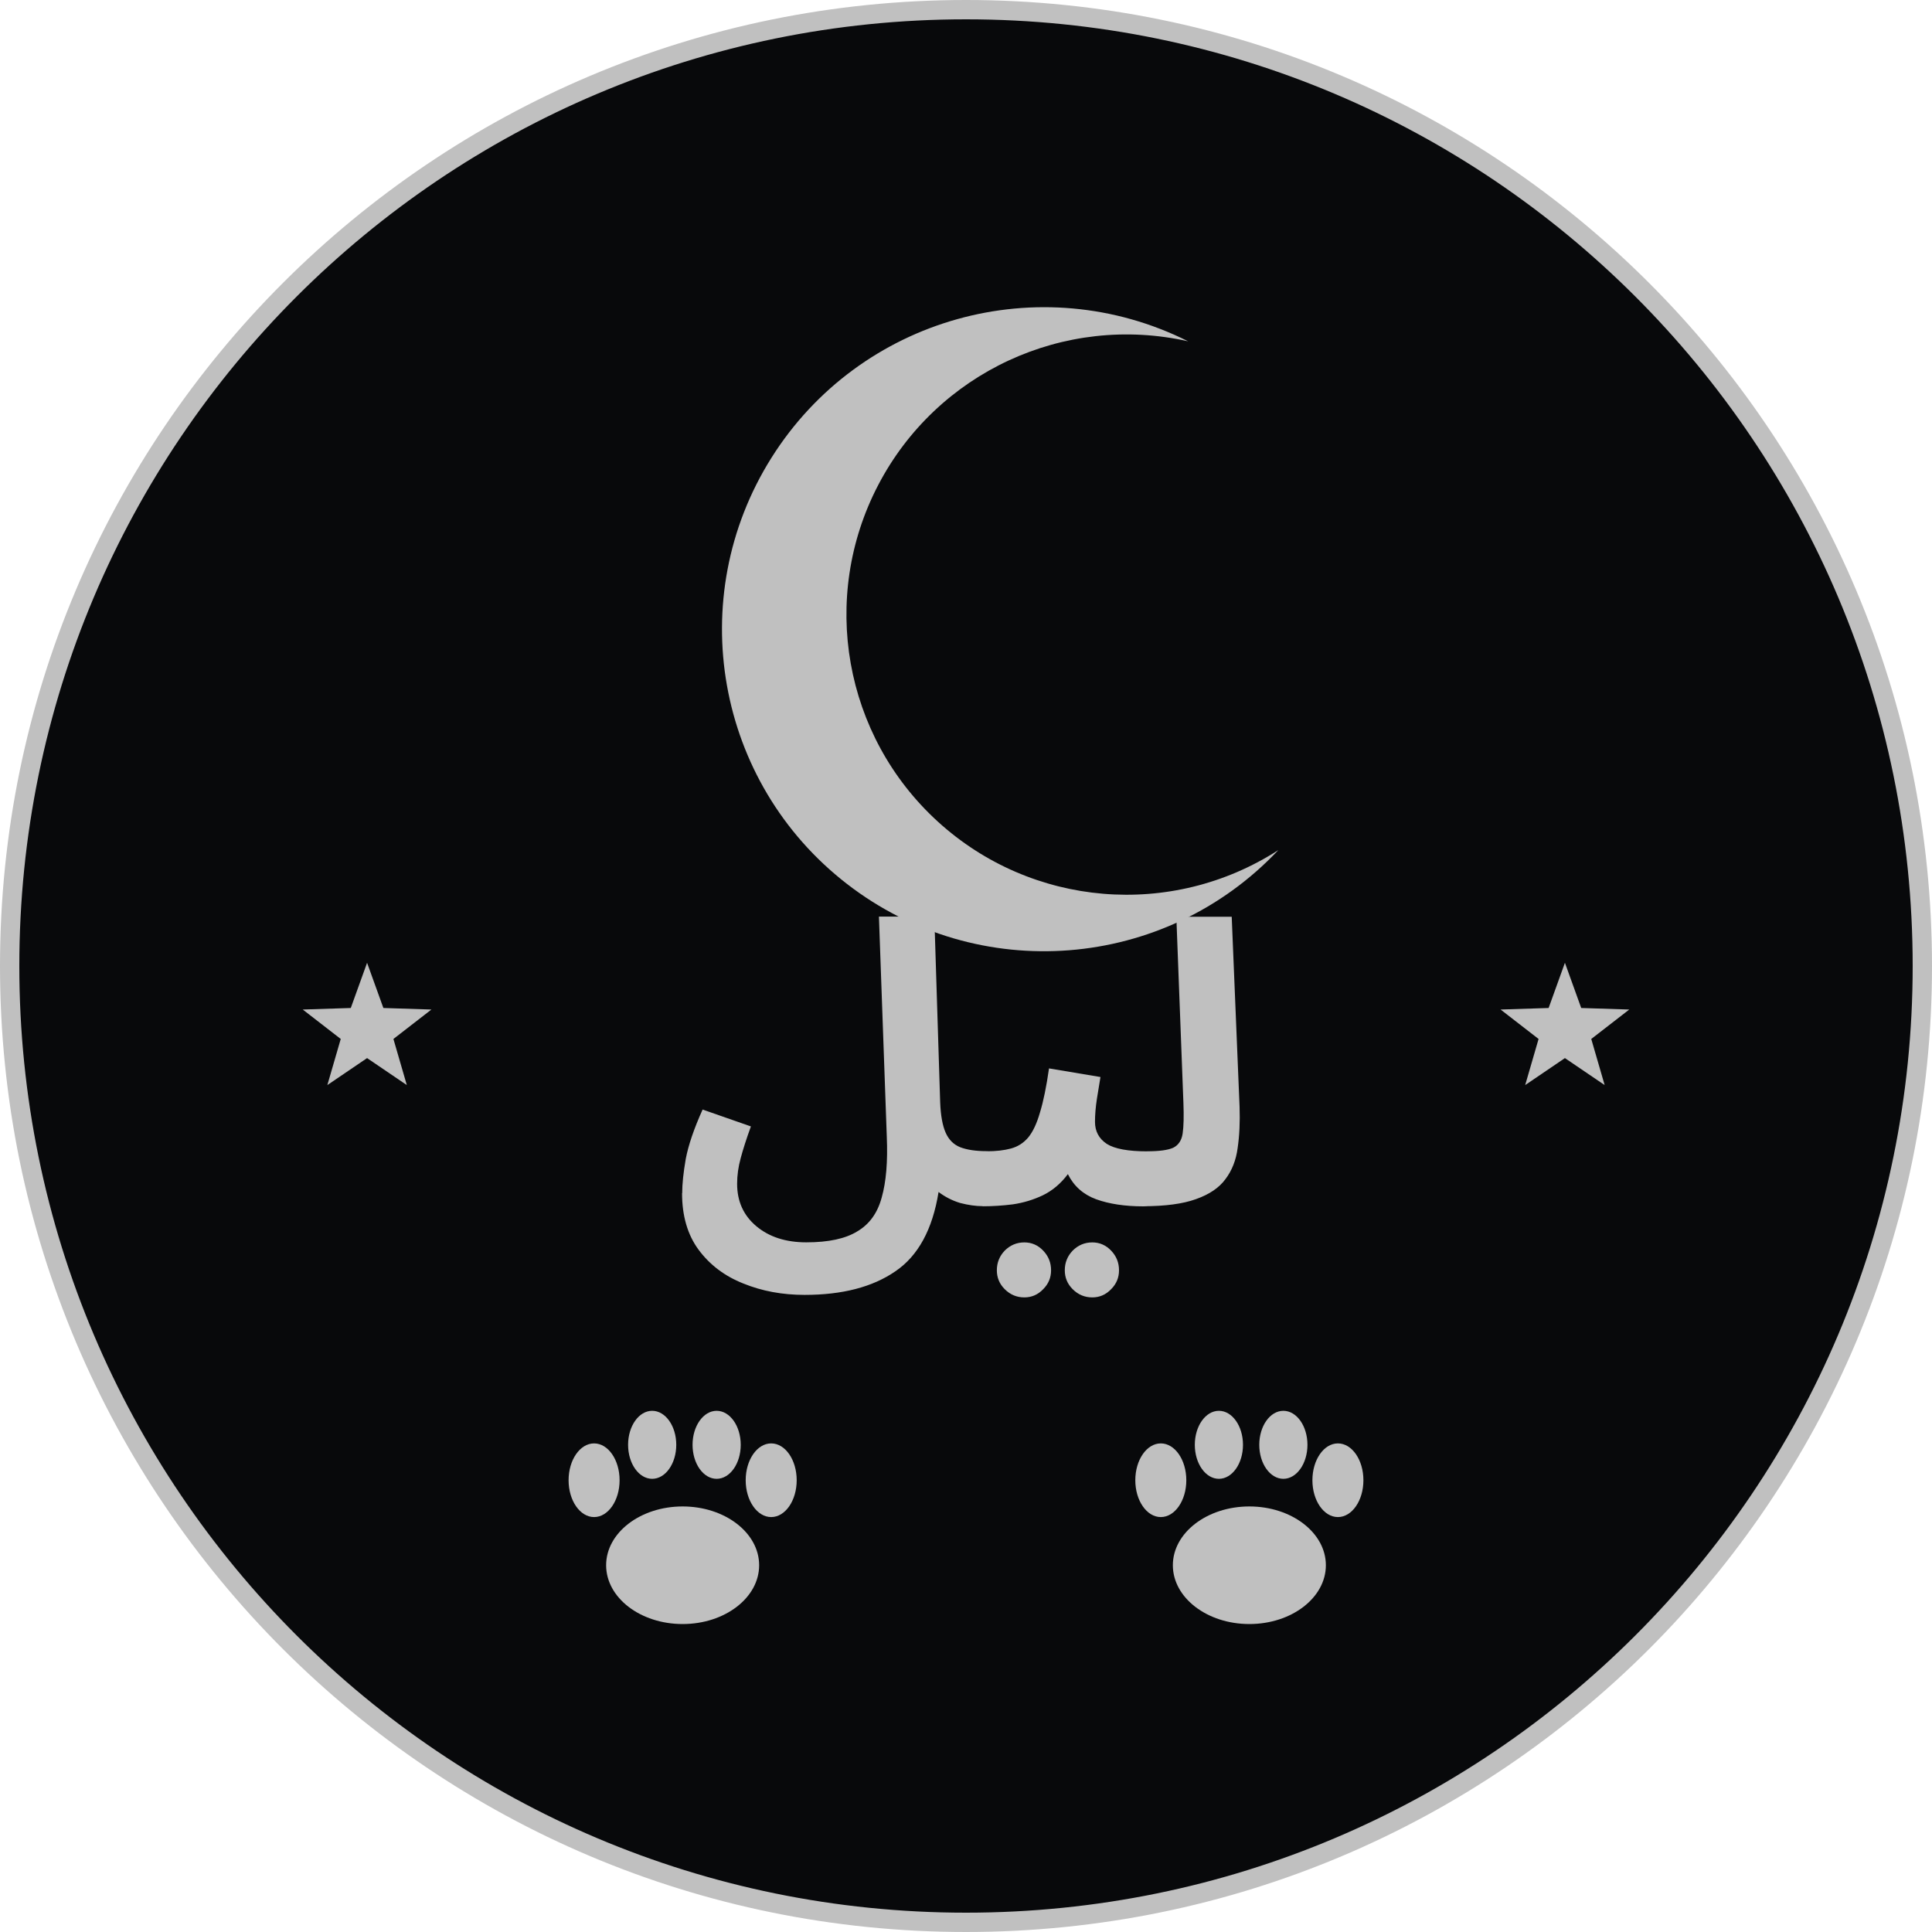
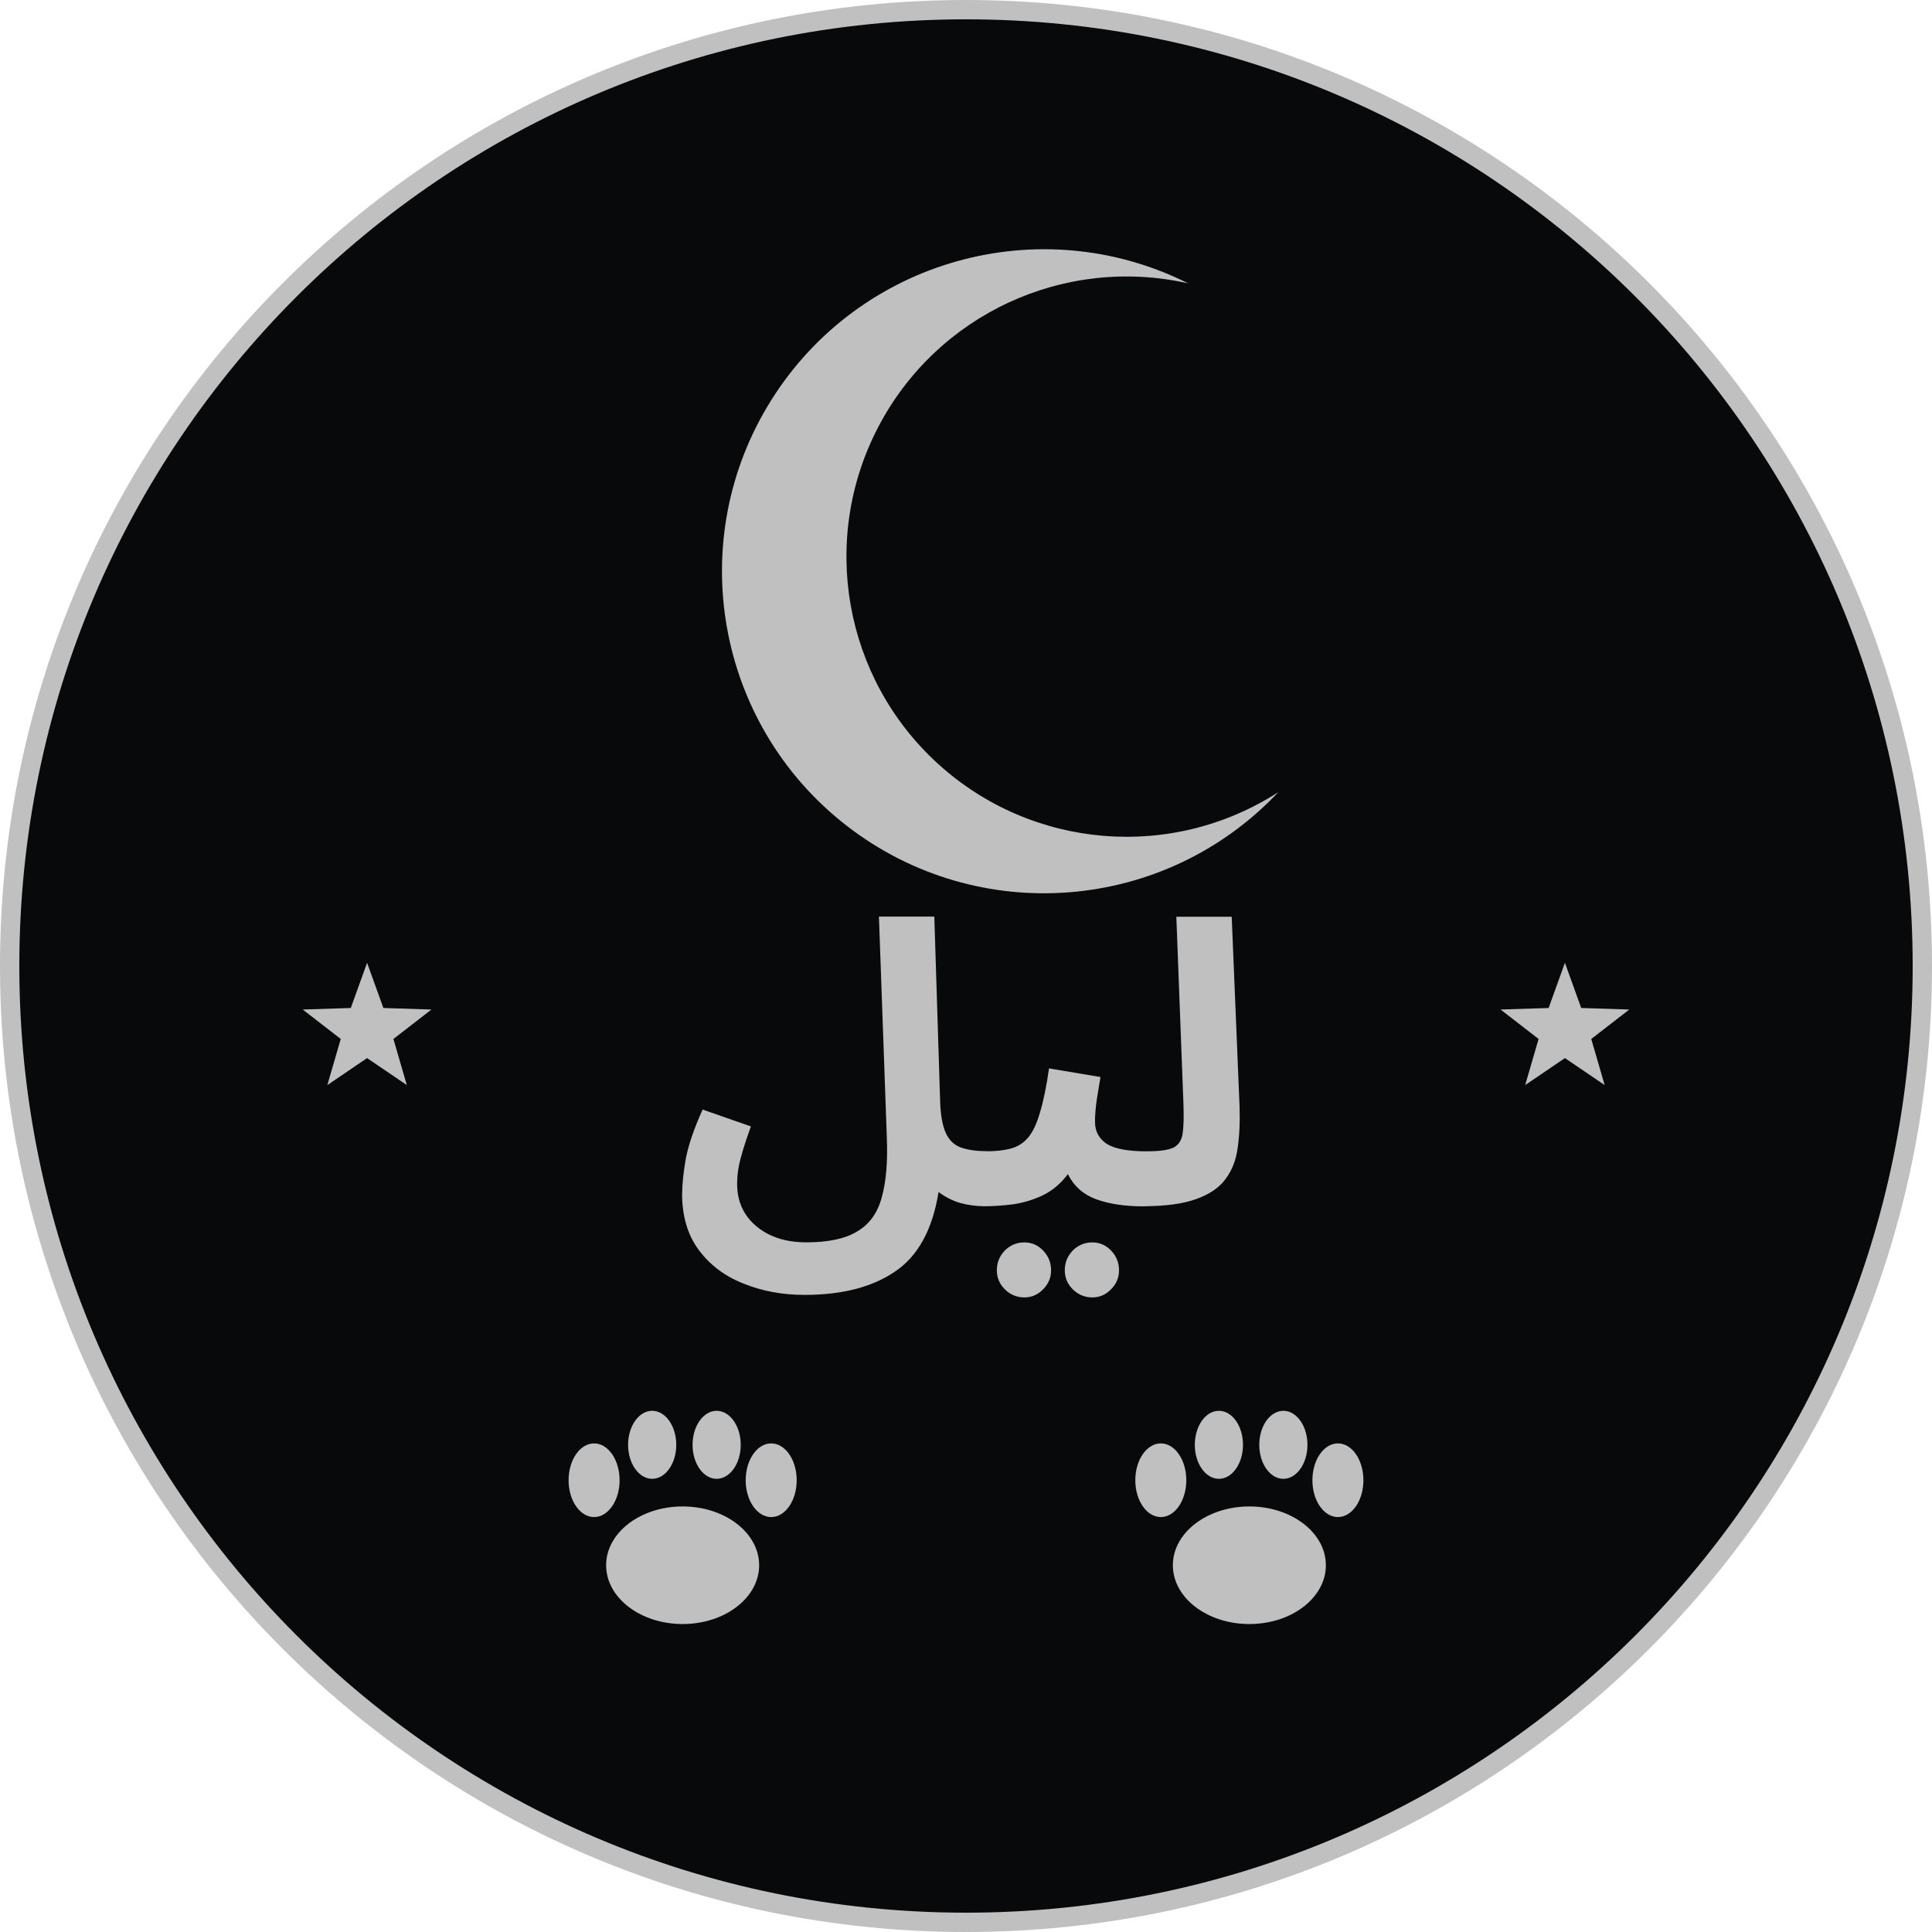
<svg xmlns="http://www.w3.org/2000/svg" width="30mm" height="30mm" viewBox="0 0 30 30" version="1.1" id="svg11">
  <defs id="defs11" />
  <circle cx="15" cy="15" r="14.85" fill="#08090B" stroke="#C0C0C0" stroke-width=".3" id="circle1" />
-   <path d="M18.7 5.4 A5 5 0 1 0 20.1 13.3 A4.35 4.35 0 1 1 18.7 5.4Z" fill="#C0C0C0" id="path1" transform="translate(-0.25 -0.1)" />
+   <path d="M18.7 5.4 A5 5 0 1 0 20.1 13.3 A4.35 4.35 0 1 1 18.7 5.4Z" fill="#C0C0C0" id="path1" transform="translate(-0.25 -1.0)" />
  <polygon points="5.700,14.950 5.953,15.652 6.699,15.676 6.109,16.133 6.317,16.849 5.700,16.430 5.083,16.849 5.291,16.133 4.701,15.676 5.447,15.652" fill="#C0C0C0" id="polygon1" />
  <polygon points="24.300,14.950 24.553,15.652 25.299,15.676 24.709,16.133 24.917,16.849 24.300,16.430 23.683,16.849 23.891,16.133 23.301,15.676 24.047,15.652" fill="#C0C0C0" id="polygon2" />
  <path d="m 17.754,18.731 0.061,-0.854 q 0.281,0 0.403,-0.055 0.122,-0.061 0.146,-0.22 0.024,-0.165 0.012,-0.476 l -0.11,-2.891 h 0.86 l 0.122,2.952 q 0.012,0.354 -0.03,0.64 -0.037,0.281 -0.189,0.482 -0.146,0.201 -0.458,0.311 -0.305,0.11 -0.817,0.11 z m -2.495,0 0.061,-0.854 q 0.22,0 0.378,-0.043 0.159,-0.043 0.268,-0.171 0.11,-0.134 0.183,-0.39 0.079,-0.256 0.14,-0.683 l 0.799,0.134 q -0.024,0.14 -0.055,0.336 -0.03,0.195 -0.03,0.36 0,0.22 0.183,0.342 0.183,0.116 0.628,0.116 0.232,0 0.329,0.122 0.098,0.116 0.098,0.293 0,0.189 -0.128,0.317 -0.122,0.122 -0.36,0.122 -0.427,0 -0.732,-0.11 -0.299,-0.11 -0.439,-0.39 -0.165,0.22 -0.39,0.329 -0.22,0.104 -0.464,0.14 -0.238,0.03 -0.47,0.03 z m 1.702,1.415 q -0.177,0 -0.305,-0.128 -0.122,-0.122 -0.122,-0.293 0,-0.177 0.122,-0.305 0.128,-0.128 0.305,-0.128 0.171,0 0.293,0.128 0.122,0.128 0.122,0.305 0,0.171 -0.122,0.293 -0.122,0.128 -0.293,0.128 z m -1.055,0 q -0.177,0 -0.305,-0.128 -0.122,-0.122 -0.122,-0.293 0,-0.177 0.122,-0.305 0.128,-0.128 0.305,-0.128 0.171,0 0.293,0.128 0.122,0.128 0.122,0.305 0,0.171 -0.122,0.293 -0.122,0.128 -0.293,0.128 z m -5.313,-1.617 q 0,-0.213 0.055,-0.531 0.061,-0.323 0.262,-0.769 l 0.75,0.262 q -0.104,0.287 -0.159,0.494 -0.055,0.201 -0.055,0.397 0,0.409 0.299,0.659 0.299,0.25 0.775,0.25 0.518,0 0.793,-0.171 0.281,-0.165 0.378,-0.525 0.104,-0.366 0.079,-0.946 l -0.122,-3.416 h 0.86 l 0.091,2.885 q 0.012,0.305 0.085,0.47 0.073,0.165 0.226,0.226 0.159,0.061 0.409,0.061 0.232,0 0.329,0.122 0.098,0.116 0.098,0.293 0,0.189 -0.128,0.317 -0.128,0.122 -0.36,0.122 -0.159,0 -0.348,-0.049 -0.183,-0.055 -0.336,-0.171 -0.14,0.872 -0.671,1.232 -0.531,0.366 -1.409,0.366 -0.518,0 -0.952,-0.177 -0.433,-0.171 -0.695,-0.525 -0.256,-0.348 -0.256,-0.878 z" id="text2" style="font-weight:700;font-size:6.1px;font-family:'Noto Sans Arabic';direction:rtl;text-anchor:middle;fill:#c0c0c0" aria-label="ليل" />
  <g transform="translate(10.6 23.7) scale(1.1)" fill="#C0C0C0" id="g6">
    <ellipse cx="0" cy=".55" rx="1.08" ry=".83" id="ellipse2" />
    <ellipse cx="-1.25" cy="-.65" rx=".36" ry=".52" id="ellipse3" />
    <ellipse cx="-.43" cy="-1.15" rx=".34" ry=".48" id="ellipse4" />
    <ellipse cx=".48" cy="-1.15" rx=".34" ry=".48" id="ellipse5" />
    <ellipse cx="1.25" cy="-.65" rx=".36" ry=".52" id="ellipse6" />
  </g>
  <g transform="translate(19.4 23.7) scale(1.1)" fill="#C0C0C0" id="g11">
    <ellipse cx="0" cy=".55" rx="1.08" ry=".83" id="ellipse7" />
    <ellipse cx="-1.25" cy="-.65" rx=".36" ry=".52" id="ellipse8" />
    <ellipse cx="-.43" cy="-1.15" rx=".34" ry=".48" id="ellipse9" />
    <ellipse cx=".48" cy="-1.15" rx=".34" ry=".48" id="ellipse10" />
    <ellipse cx="1.25" cy="-.65" rx=".36" ry=".52" id="ellipse11" />
  </g>
</svg>
